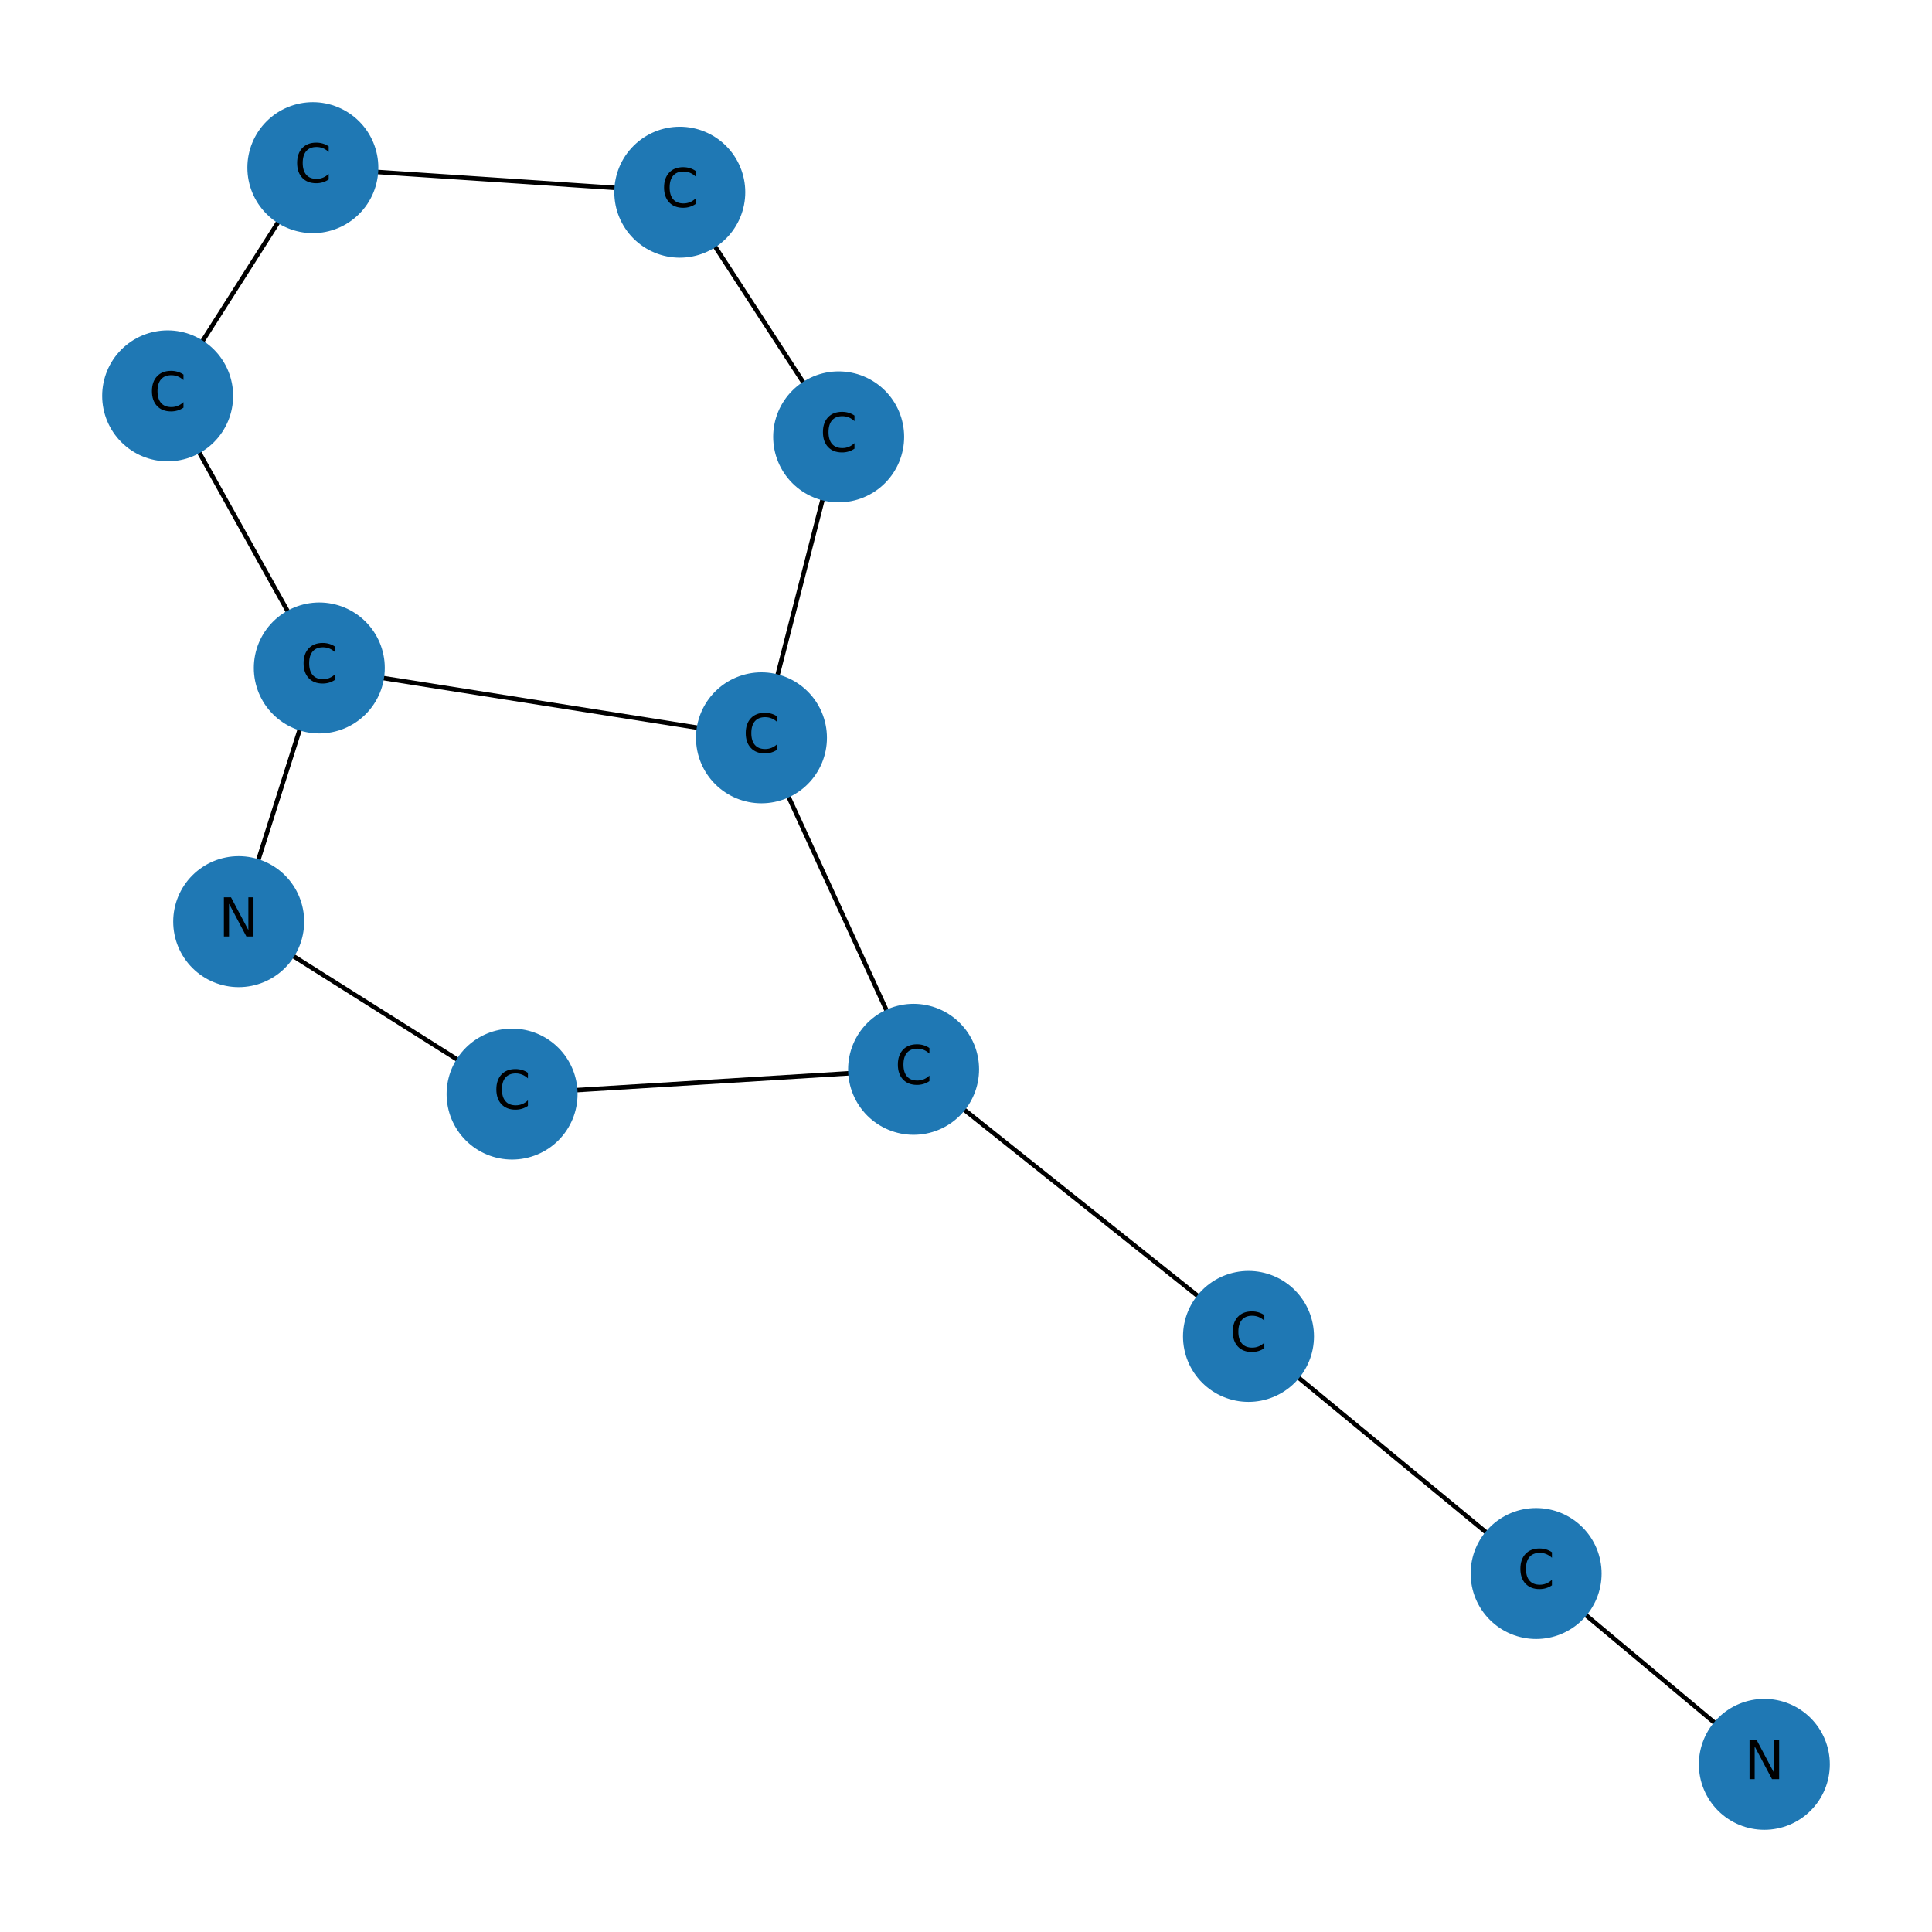
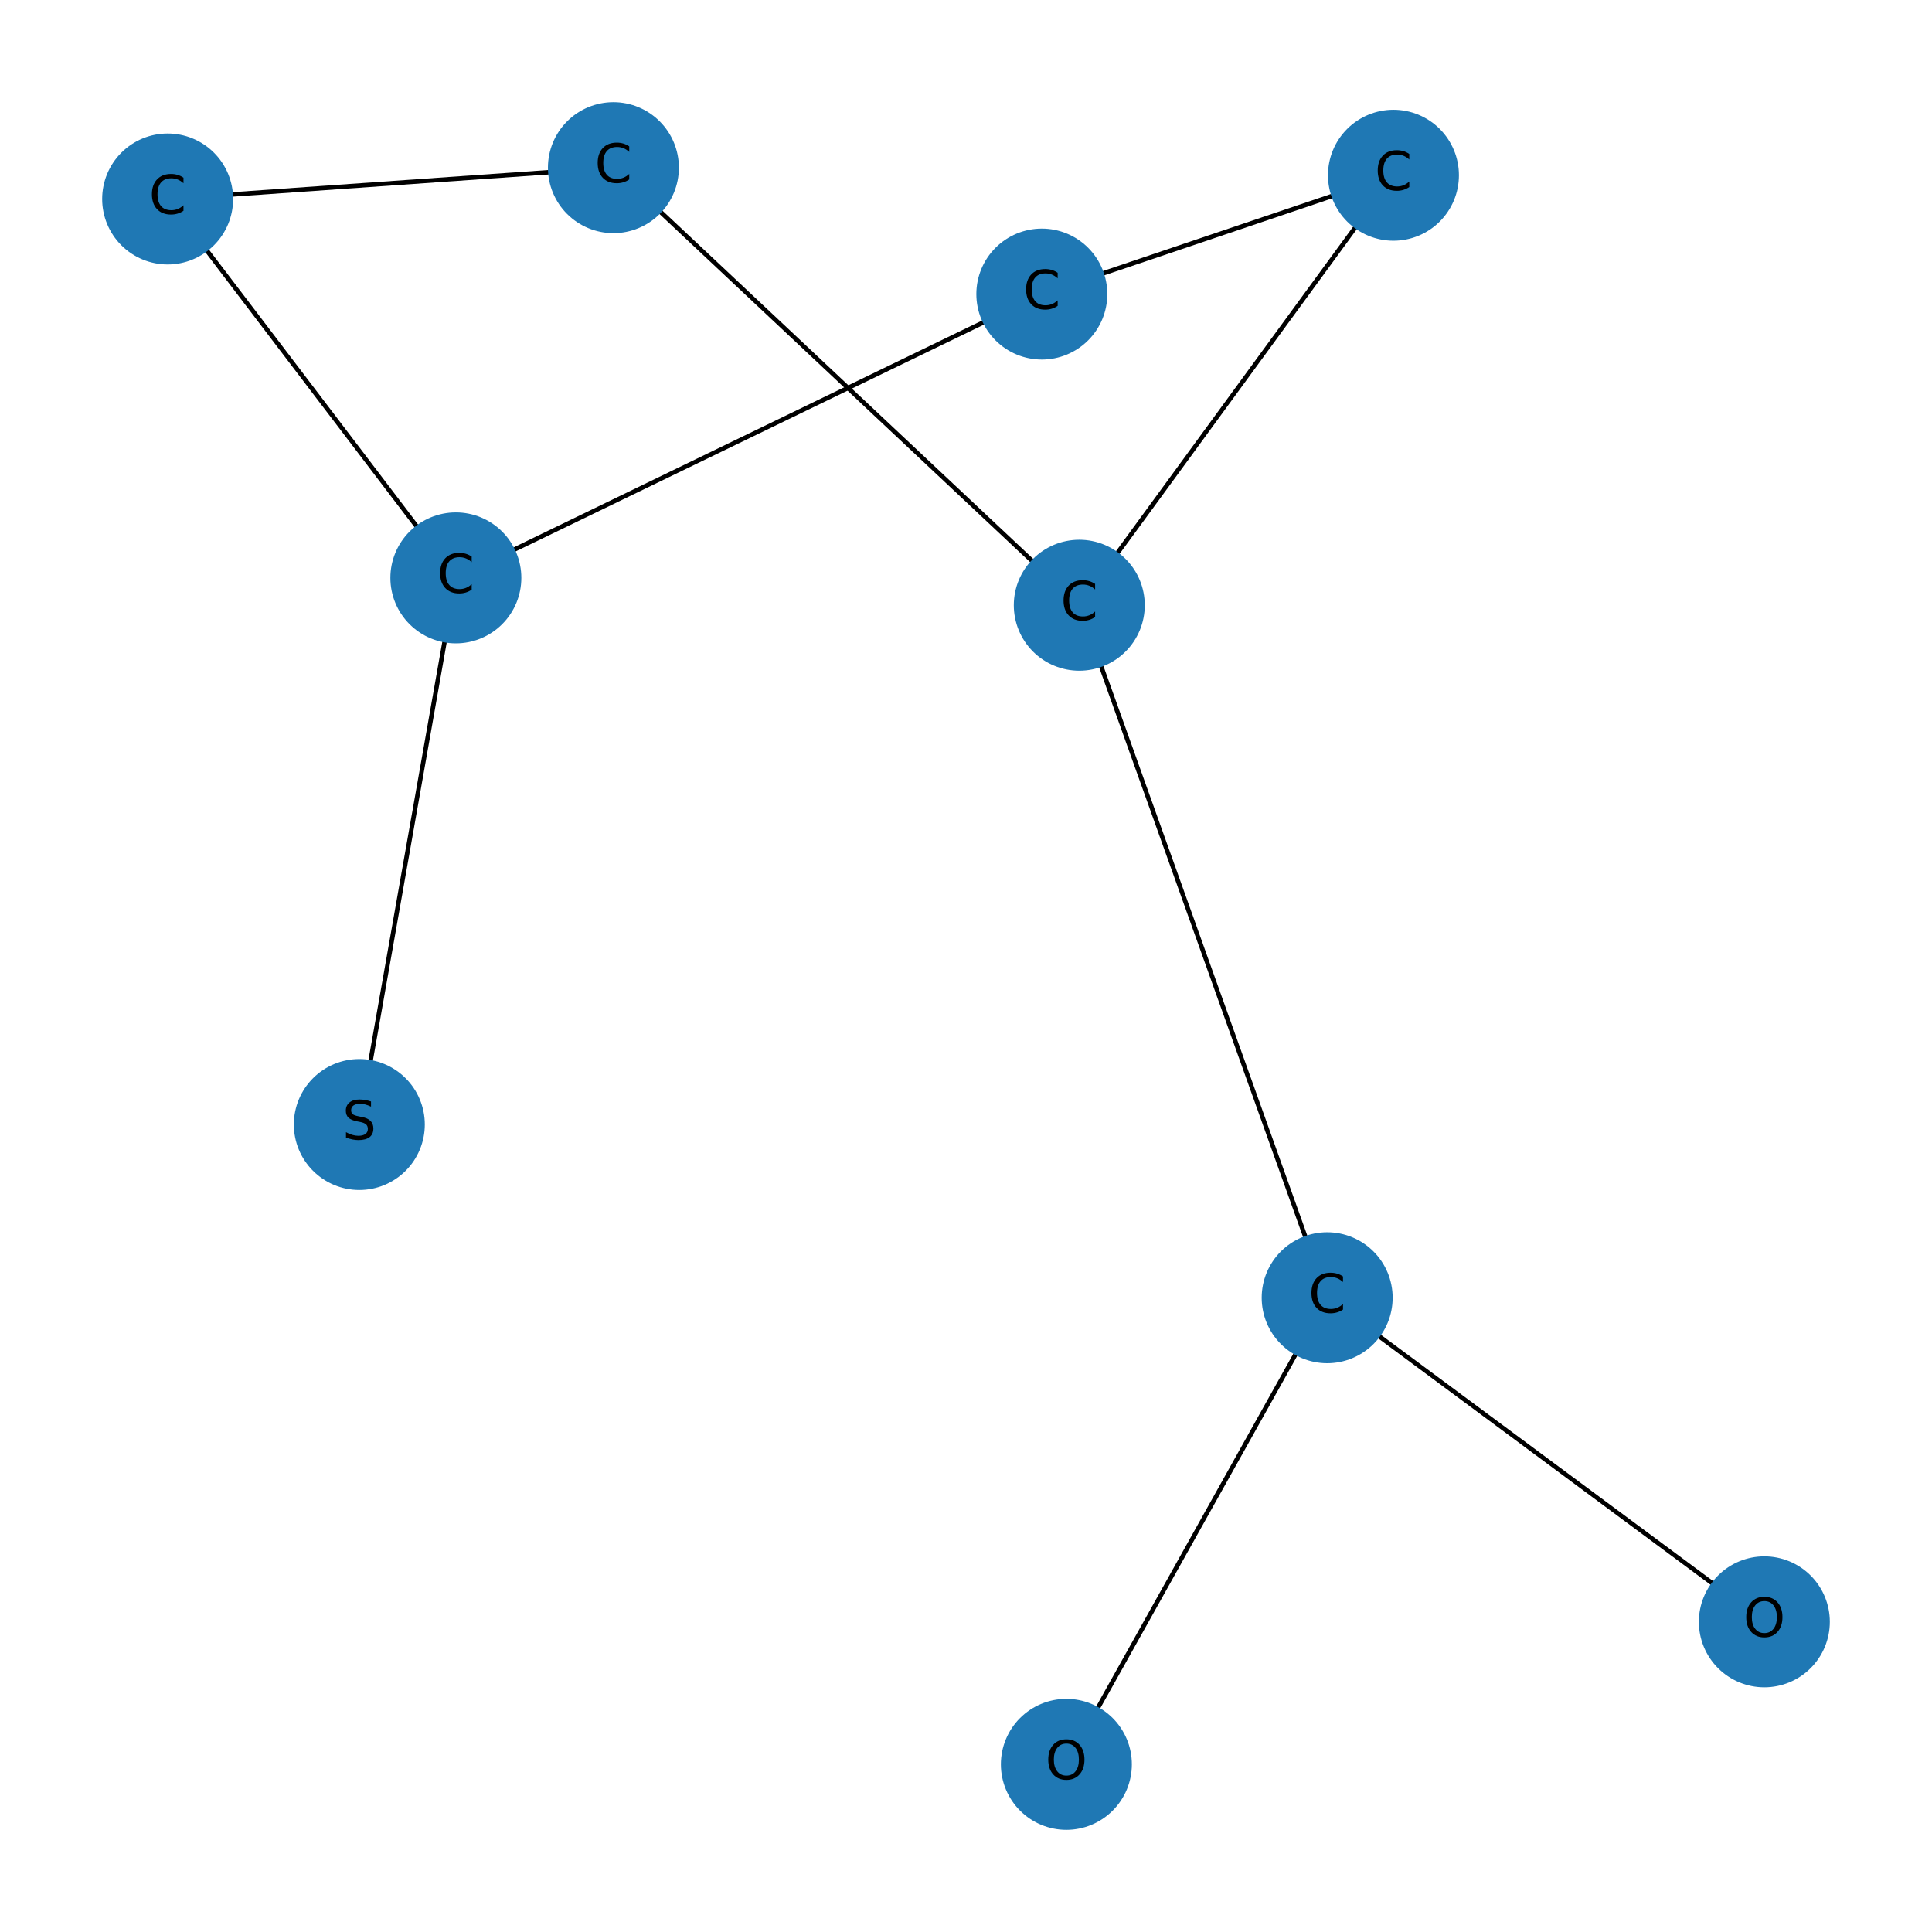
<svg xmlns="http://www.w3.org/2000/svg" xmlns:xlink="http://www.w3.org/1999/xlink" width="432pt" height="432pt" viewBox="0 0 432 432" version="1.1">
  <defs>
    <style type="text/css">*{stroke-linejoin: round; stroke-linecap: butt}</style>
  </defs>
  <g id="figure_1">
    <g id="patch_1">
      <path d="M 0 432  L 432 432  L 432 0  L 0 0  z " style="fill: #ffffff" />
    </g>
    <g id="axes_1">
      <g id="LineCollection_1">
-         <path d="M 152.001 42.977  L 69.955 37.488  " clip-path="url(#pa8a7f5a201)" style="fill: none; stroke: #000000" />
-         <path d="M 152.001 42.977  L 187.528 97.684  " clip-path="url(#pa8a7f5a201)" style="fill: none; stroke: #000000" />
-         <path d="M 69.955 37.488  L 37.488 88.516  " clip-path="url(#pa8a7f5a201)" style="fill: none; stroke: #000000" />
-         <path d="M 37.488 88.516  L 71.397 149.358  " clip-path="url(#pa8a7f5a201)" style="fill: none; stroke: #000000" />
-         <path d="M 71.397 149.358  L 170.265 164.977  " clip-path="url(#pa8a7f5a201)" style="fill: none; stroke: #000000" />
-         <path d="M 71.397 149.358  L 53.372 206.083  " clip-path="url(#pa8a7f5a201)" style="fill: none; stroke: #000000" />
-         <path d="M 170.265 164.977  L 187.528 97.684  " clip-path="url(#pa8a7f5a201)" style="fill: none; stroke: #000000" />
-         <path d="M 170.265 164.977  L 204.281 239.101  " clip-path="url(#pa8a7f5a201)" style="fill: none; stroke: #000000" />
-         <path d="M 204.281 239.101  L 114.501 244.641  " clip-path="url(#pa8a7f5a201)" style="fill: none; stroke: #000000" />
-         <path d="M 204.281 239.101  L 279.167 298.826  " clip-path="url(#pa8a7f5a201)" style="fill: none; stroke: #000000" />
-         <path d="M 114.501 244.641  L 53.372 206.083  " clip-path="url(#pa8a7f5a201)" style="fill: none; stroke: #000000" />
-         <path d="M 279.167 298.826  L 343.479 351.843  " clip-path="url(#pa8a7f5a201)" style="fill: none; stroke: #000000" />
-         <path d="M 343.479 351.843  L 394.512 394.512  " clip-path="url(#pa8a7f5a201)" style="fill: none; stroke: #000000" />
+         <path d="M 311.579 39.183  L 232.956 65.755  " clip-path="url(#pa3f3bfa1a9)" style="fill: none; stroke: #000000" />
+         <path d="M 311.579 39.183  L 241.33 135.329  " clip-path="url(#pa3f3bfa1a9)" style="fill: none; stroke: #000000" />
+         <path d="M 232.956 65.755  L 101.931 129.214  " clip-path="url(#pa3f3bfa1a9)" style="fill: none; stroke: #000000" />
+         <path d="M 101.931 129.214  L 37.488 44.492  " clip-path="url(#pa3f3bfa1a9)" style="fill: none; stroke: #000000" />
+         <path d="M 101.931 129.214  L 80.346 251.443  " clip-path="url(#pa3f3bfa1a9)" style="fill: none; stroke: #000000" />
+         <path d="M 37.488 44.492  L 137.16 37.488  " clip-path="url(#pa3f3bfa1a9)" style="fill: none; stroke: #000000" />
+         <path d="M 137.16 37.488  L 241.33 135.329  " clip-path="url(#pa3f3bfa1a9)" style="fill: none; stroke: #000000" />
+         <path d="M 241.33 135.329  L 296.759 290.177  " clip-path="url(#pa3f3bfa1a9)" style="fill: none; stroke: #000000" />
+         <path d="M 296.759 290.177  L 238.442 394.512  " clip-path="url(#pa3f3bfa1a9)" style="fill: none; stroke: #000000" />
+         <path d="M 296.759 290.177  L 394.512 362.645  " clip-path="url(#pa3f3bfa1a9)" style="fill: none; stroke: #000000" />
      </g>
      <g id="PathCollection_1">
        <defs>
-           <path id="m2587e2d0fb" d="M 0 14.142  C 3.751 14.142 7.348 12.652 10 10  C 12.652 7.348 14.142 3.751 14.142 0  C 14.142 -3.751 12.652 -7.348 10 -10  C 7.348 -12.652 3.751 -14.142 0 -14.142  C -3.751 -14.142 -7.348 -12.652 -10 -10  C -12.652 -7.348 -14.142 -3.751 -14.142 0  C -14.142 3.751 -12.652 7.348 -10 10  C -7.348 12.652 -3.751 14.142 0 14.142  z " style="stroke: #1f78b4" />
+           <path id="md595df4559" d="M 0 14.142  C 3.751 14.142 7.348 12.652 10 10  C 12.652 7.348 14.142 3.751 14.142 0  C 14.142 -3.751 12.652 -7.348 10 -10  C 7.348 -12.652 3.751 -14.142 0 -14.142  C -3.751 -14.142 -7.348 -12.652 -10 -10  C -12.652 -7.348 -14.142 -3.751 -14.142 0  C -14.142 3.751 -12.652 7.348 -10 10  C -7.348 12.652 -3.751 14.142 0 14.142  z " style="stroke: #1f78b4" />
        </defs>
-         <g clip-path="url(#pa8a7f5a201)">
-           <use xlink:href="#m2587e2d0fb" x="152.001" y="42.977" style="fill: #1f78b4; stroke: #1f78b4" />
-           <use xlink:href="#m2587e2d0fb" x="69.955" y="37.488" style="fill: #1f78b4; stroke: #1f78b4" />
-           <use xlink:href="#m2587e2d0fb" x="37.488" y="88.516" style="fill: #1f78b4; stroke: #1f78b4" />
-           <use xlink:href="#m2587e2d0fb" x="71.397" y="149.358" style="fill: #1f78b4; stroke: #1f78b4" />
-           <use xlink:href="#m2587e2d0fb" x="170.265" y="164.977" style="fill: #1f78b4; stroke: #1f78b4" />
-           <use xlink:href="#m2587e2d0fb" x="187.528" y="97.684" style="fill: #1f78b4; stroke: #1f78b4" />
-           <use xlink:href="#m2587e2d0fb" x="204.281" y="239.101" style="fill: #1f78b4; stroke: #1f78b4" />
-           <use xlink:href="#m2587e2d0fb" x="114.501" y="244.641" style="fill: #1f78b4; stroke: #1f78b4" />
-           <use xlink:href="#m2587e2d0fb" x="53.372" y="206.083" style="fill: #1f78b4; stroke: #1f78b4" />
-           <use xlink:href="#m2587e2d0fb" x="279.167" y="298.826" style="fill: #1f78b4; stroke: #1f78b4" />
-           <use xlink:href="#m2587e2d0fb" x="343.479" y="351.843" style="fill: #1f78b4; stroke: #1f78b4" />
-           <use xlink:href="#m2587e2d0fb" x="394.512" y="394.512" style="fill: #1f78b4; stroke: #1f78b4" />
+         <g clip-path="url(#pa3f3bfa1a9)">
+           <use xlink:href="#md595df4559" x="311.579" y="39.183" style="fill: #1f78b4; stroke: #1f78b4" />
+           <use xlink:href="#md595df4559" x="232.956" y="65.755" style="fill: #1f78b4; stroke: #1f78b4" />
+           <use xlink:href="#md595df4559" x="101.931" y="129.214" style="fill: #1f78b4; stroke: #1f78b4" />
+           <use xlink:href="#md595df4559" x="37.488" y="44.492" style="fill: #1f78b4; stroke: #1f78b4" />
+           <use xlink:href="#md595df4559" x="137.16" y="37.488" style="fill: #1f78b4; stroke: #1f78b4" />
+           <use xlink:href="#md595df4559" x="241.33" y="135.329" style="fill: #1f78b4; stroke: #1f78b4" />
+           <use xlink:href="#md595df4559" x="296.759" y="290.177" style="fill: #1f78b4; stroke: #1f78b4" />
+           <use xlink:href="#md595df4559" x="238.442" y="394.512" style="fill: #1f78b4; stroke: #1f78b4" />
+           <use xlink:href="#md595df4559" x="394.512" y="362.645" style="fill: #1f78b4; stroke: #1f78b4" />
+           <use xlink:href="#md595df4559" x="80.346" y="251.443" style="fill: #1f78b4; stroke: #1f78b4" />
        </g>
      </g>
      <g id="text_1">
-         <g clip-path="url(#pa8a7f5a201)">
-           <g transform="translate(147.8114 46.28799) scale(0.12 -0.12)">
+         <g clip-path="url(#pa3f3bfa1a9)">
+           <g transform="translate(307.3889 42.49403) scale(0.12 -0.12)">
            <defs>
              <path id="DejaVuSans-43" d="M 4122 4306  L 4122 3641  Q 3803 3938 3442 4084  Q 3081 4231 2675 4231  Q 1875 4231 1450 3742  Q 1025 3253 1025 2328  Q 1025 1406 1450 917  Q 1875 428 2675 428  Q 3081 428 3442 575  Q 3803 722 4122 1019  L 4122 359  Q 3791 134 3420 21  Q 3050 -91 2638 -91  Q 1578 -91 968 557  Q 359 1206 359 2328  Q 359 3453 968 4101  Q 1578 4750 2638 4750  Q 3056 4750 3426 4639  Q 3797 4528 4122 4306  z " transform="scale(0.015625)" />
            </defs>
            <use xlink:href="#DejaVuSans-43" />
          </g>
        </g>
      </g>
      <g id="text_2">
-         <g clip-path="url(#pa8a7f5a201)">
-           <g transform="translate(65.76504 40.79885) scale(0.12 -0.12)">
+         <g clip-path="url(#pa3f3bfa1a9)">
+           <g transform="translate(228.7661 69.06618) scale(0.12 -0.12)">
            <use xlink:href="#DejaVuSans-43" />
          </g>
        </g>
      </g>
      <g id="text_3">
-         <g clip-path="url(#pa8a7f5a201)">
-           <g transform="translate(33.29792 91.82743) scale(0.12 -0.12)">
+         <g clip-path="url(#pa3f3bfa1a9)">
+           <g transform="translate(97.74146 132.5255) scale(0.12 -0.12)">
            <use xlink:href="#DejaVuSans-43" />
          </g>
        </g>
      </g>
      <g id="text_4">
-         <g clip-path="url(#pa8a7f5a201)">
-           <g transform="translate(67.20705 152.6688) scale(0.12 -0.12)">
+         <g clip-path="url(#pa3f3bfa1a9)">
+           <g transform="translate(33.29792 47.80364) scale(0.12 -0.12)">
            <use xlink:href="#DejaVuSans-43" />
          </g>
        </g>
      </g>
      <g id="text_5">
-         <g clip-path="url(#pa8a7f5a201)">
-           <g transform="translate(166.0758 168.2886) scale(0.12 -0.12)">
+         <g clip-path="url(#pa3f3bfa1a9)">
+           <g transform="translate(132.9701 40.79885) scale(0.12 -0.12)">
            <use xlink:href="#DejaVuSans-43" />
          </g>
        </g>
      </g>
      <g id="text_6">
-         <g clip-path="url(#pa8a7f5a201)">
-           <g transform="translate(183.3384 100.995) scale(0.12 -0.12)">
+         <g clip-path="url(#pa3f3bfa1a9)">
+           <g transform="translate(237.1407 138.64) scale(0.12 -0.12)">
            <use xlink:href="#DejaVuSans-43" />
          </g>
        </g>
      </g>
      <g id="text_7">
-         <g clip-path="url(#pa8a7f5a201)">
-           <g transform="translate(200.0917 242.4121) scale(0.12 -0.12)">
+         <g clip-path="url(#pa3f3bfa1a9)">
+           <g transform="translate(292.5695 293.4882) scale(0.12 -0.12)">
            <use xlink:href="#DejaVuSans-43" />
          </g>
        </g>
      </g>
      <g id="text_8">
-         <g clip-path="url(#pa8a7f5a201)">
-           <g transform="translate(110.3115 247.9521) scale(0.12 -0.12)">
-             <use xlink:href="#DejaVuSans-43" />
+         <g clip-path="url(#pa3f3bfa1a9)">
+           <g transform="translate(233.7189 397.8236) scale(0.12 -0.12)">
+             <defs>
+               <path id="DejaVuSans-4f" d="M 2522 4238  Q 1834 4238 1429 3725  Q 1025 3213 1025 2328  Q 1025 1447 1429 934  Q 1834 422 2522 422  Q 3209 422 3611 934  Q 4013 1447 4013 2328  Q 4013 3213 3611 3725  Q 3209 4238 2522 4238  z M 2522 4750  Q 3503 4750 4090 4092  Q 4678 3434 4678 2328  Q 4678 1225 4090 567  Q 3503 -91 2522 -91  Q 1538 -91 948 565  Q 359 1222 359 2328  Q 359 3434 948 4092  Q 1538 4750 2522 4750  z " transform="scale(0.015625)" />
+             </defs>
+             <use xlink:href="#DejaVuSans-4f" />
          </g>
        </g>
      </g>
      <g id="text_9">
-         <g clip-path="url(#pa8a7f5a201)">
-           <g transform="translate(48.88372 209.3945) scale(0.12 -0.12)">
-             <defs>
-               <path id="DejaVuSans-4e" d="M 628 4666  L 1478 4666  L 3547 763  L 3547 4666  L 4159 4666  L 4159 0  L 3309 0  L 1241 3903  L 1241 0  L 628 0  L 628 4666  z " transform="scale(0.015625)" />
-             </defs>
-             <use xlink:href="#DejaVuSans-4e" />
+         <g clip-path="url(#pa3f3bfa1a9)">
+           <g transform="translate(389.7893 365.9565) scale(0.12 -0.12)">
+             <use xlink:href="#DejaVuSans-4f" />
          </g>
        </g>
      </g>
      <g id="text_10">
-         <g clip-path="url(#pa8a7f5a201)">
-           <g transform="translate(274.9775 302.1374) scale(0.12 -0.12)">
-             <use xlink:href="#DejaVuSans-43" />
-           </g>
-         </g>
-       </g>
-       <g id="text_11">
-         <g clip-path="url(#pa8a7f5a201)">
-           <g transform="translate(339.289 355.1546) scale(0.12 -0.12)">
-             <use xlink:href="#DejaVuSans-43" />
-           </g>
-         </g>
-       </g>
-       <g id="text_12">
-         <g clip-path="url(#pa8a7f5a201)">
-           <g transform="translate(390.0236 397.8236) scale(0.12 -0.12)">
-             <use xlink:href="#DejaVuSans-4e" />
+         <g clip-path="url(#pa3f3bfa1a9)">
+           <g transform="translate(76.5372 254.7547) scale(0.12 -0.12)">
+             <defs>
+               <path id="DejaVuSans-53" d="M 3425 4513  L 3425 3897  Q 3066 4069 2747 4153  Q 2428 4238 2131 4238  Q 1616 4238 1336 4038  Q 1056 3838 1056 3469  Q 1056 3159 1242 3001  Q 1428 2844 1947 2747  L 2328 2669  Q 3034 2534 3370 2195  Q 3706 1856 3706 1288  Q 3706 609 3251 259  Q 2797 -91 1919 -91  Q 1588 -91 1214 -16  Q 841 59 441 206  L 441 856  Q 825 641 1194 531  Q 1563 422 1919 422  Q 2459 422 2753 634  Q 3047 847 3047 1241  Q 3047 1584 2836 1778  Q 2625 1972 2144 2069  L 1759 2144  Q 1053 2284 737 2584  Q 422 2884 422 3419  Q 422 4038 858 4394  Q 1294 4750 2059 4750  Q 2388 4750 2728 4690  Q 3069 4631 3425 4513  z " transform="scale(0.015625)" />
+             </defs>
+             <use xlink:href="#DejaVuSans-53" />
          </g>
        </g>
      </g>
    </g>
  </g>
  <defs>
-     <clipPath id="pa8a7f5a201">
+     <clipPath id="pa3f3bfa1a9">
      <rect x="0" y="0" width="432" height="432" />
    </clipPath>
  </defs>
</svg>
